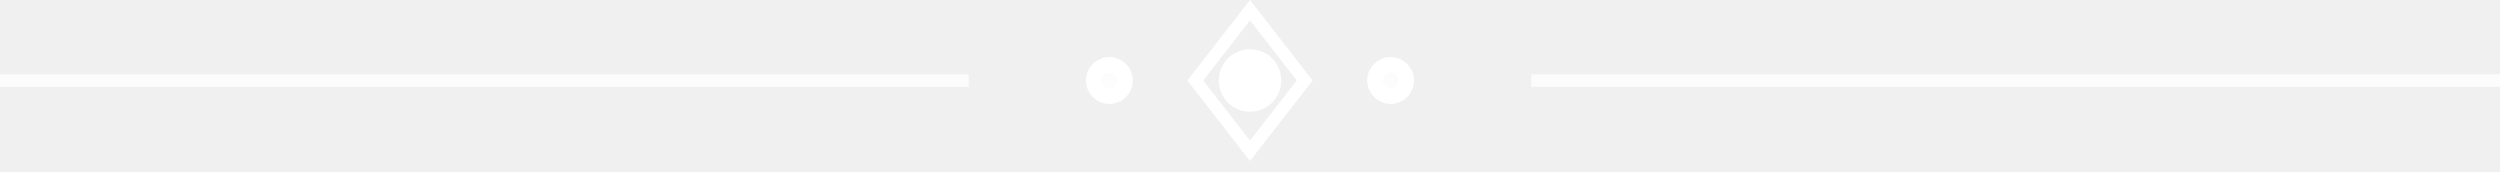
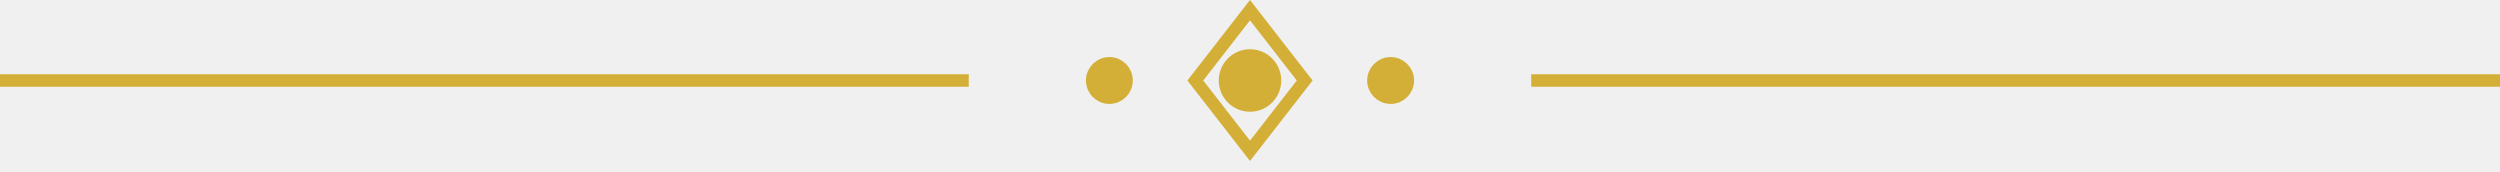
<svg xmlns="http://www.w3.org/2000/svg" width="160" height="11" viewBox="0 0 160 11" fill="none">
-   <path d="M0 5.151H62" stroke="white" stroke-opacity="0.8" stroke-width="0.8" />
-   <path d="M98 5.151H160" stroke="white" stroke-opacity="0.8" stroke-width="0.8" />
-   <path d="M80 6.651C80.828 6.651 81.5 5.98 81.5 5.151C81.5 4.323 80.828 3.651 80 3.651C79.172 3.651 78.5 4.323 78.5 5.151C78.5 5.98 79.172 6.651 80 6.651Z" fill="white" stroke="white" />
-   <path d="M80 0.651L83.5 5.151L80 9.651L76.5 5.151L80 0.651Z" stroke="white" stroke-width="0.8" />
-   <path d="M71 6.151C71.552 6.151 72 5.704 72 5.151C72 4.599 71.552 4.151 71 4.151C70.448 4.151 70 4.599 70 5.151C70 5.704 70.448 6.151 71 6.151Z" fill="white" fill-opacity="0.8" stroke="white" />
-   <path d="M89 6.151C89.552 6.151 90 5.704 90 5.151C90 4.599 89.552 4.151 89 4.151C88.448 4.151 88 4.599 88 5.151C88 5.704 88.448 6.151 89 6.151Z" fill="white" fill-opacity="0.8" stroke="white" />
+   <path d="M0 5.151H62" stroke="#D4AF37" stroke-width="0.8" />
+   <path d="M98 5.151H160" stroke="#D4AF37" stroke-width="0.8" />
+   <path d="M80 6.651C80.828 6.651 81.5 5.98 81.5 5.151C81.5 4.323 80.828 3.651 80 3.651C79.172 3.651 78.5 4.323 78.5 5.151C78.5 5.98 79.172 6.651 80 6.651Z" fill="#D4AF37" stroke="#D4AF37" />
+   <path d="M80 0.651L83.5 5.151L80 9.651L76.5 5.151L80 0.651Z" stroke="#D4AF37" stroke-width="0.8" />
+   <path d="M71 6.151C71.552 6.151 72 5.704 72 5.151C72 4.599 71.552 4.151 71 4.151C70.448 4.151 70 4.599 70 5.151C70 5.704 70.448 6.151 71 6.151Z" fill="#D4AF37" stroke="#D4AF37" />
+   <path d="M89 6.151C89.552 6.151 90 5.704 90 5.151C90 4.599 89.552 4.151 89 4.151C88.448 4.151 88 4.599 88 5.151C88 5.704 88.448 6.151 89 6.151Z" fill="#D4AF37" stroke="#D4AF37" />
</svg>
